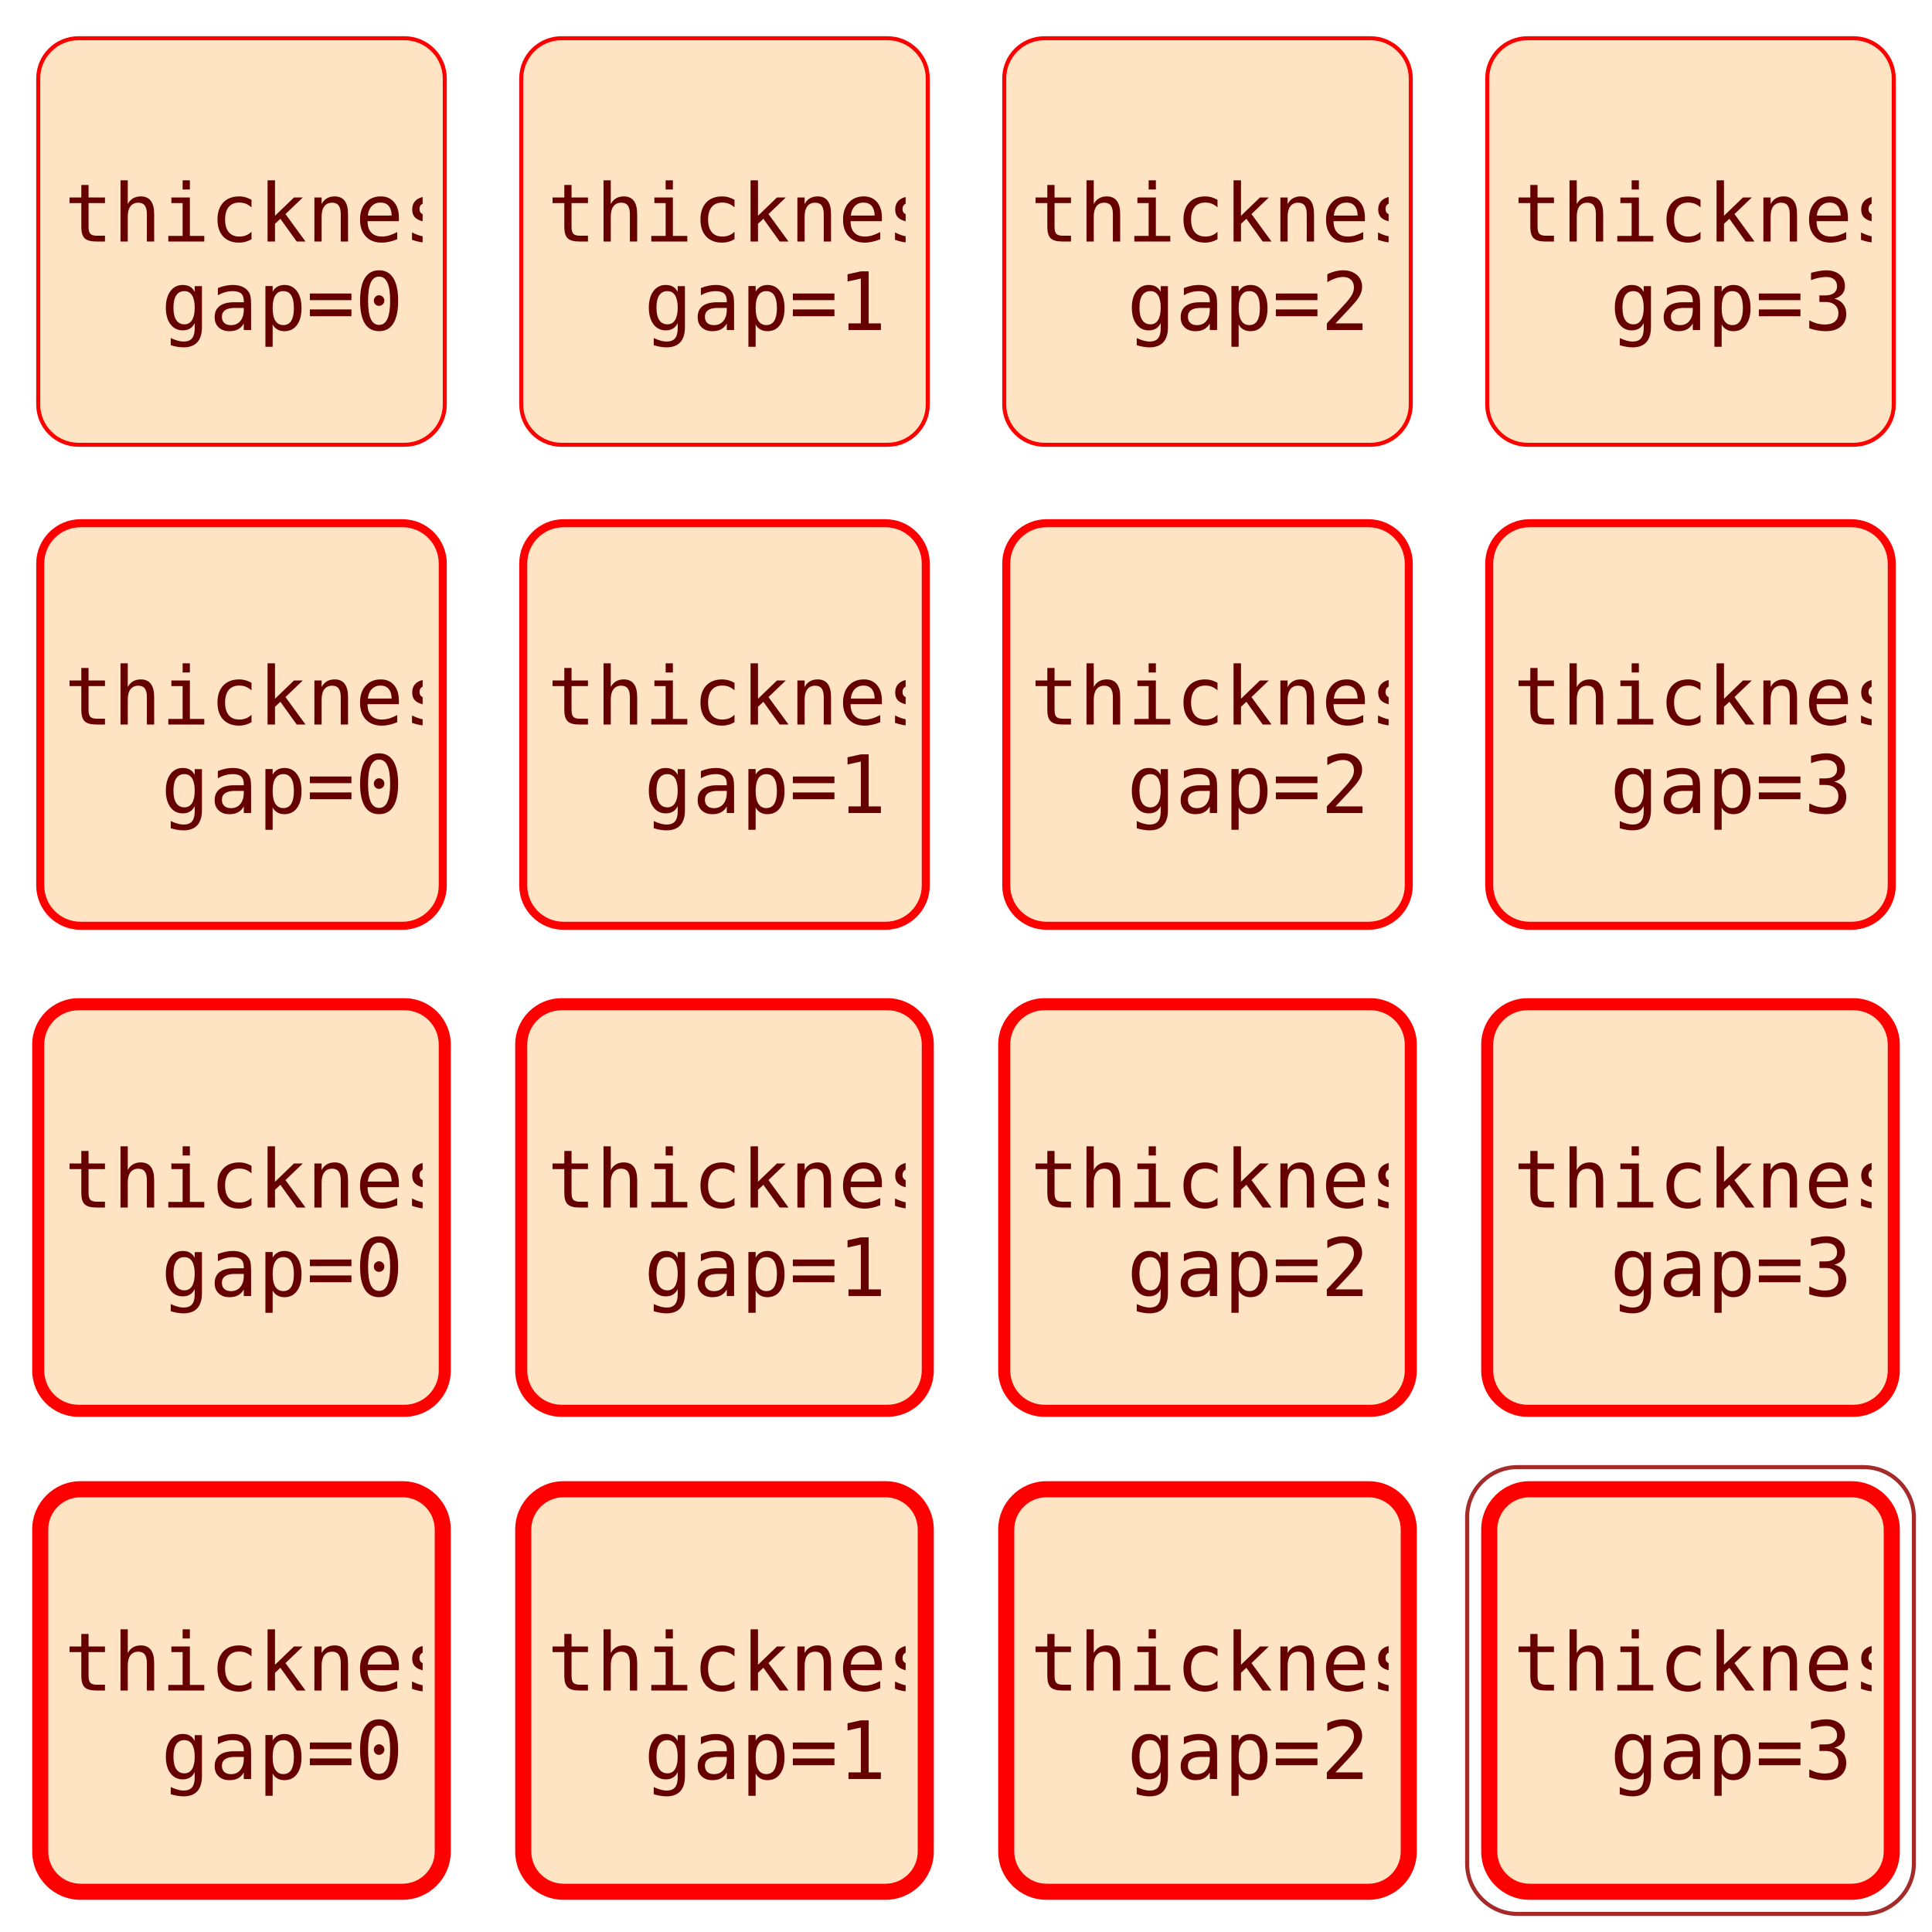
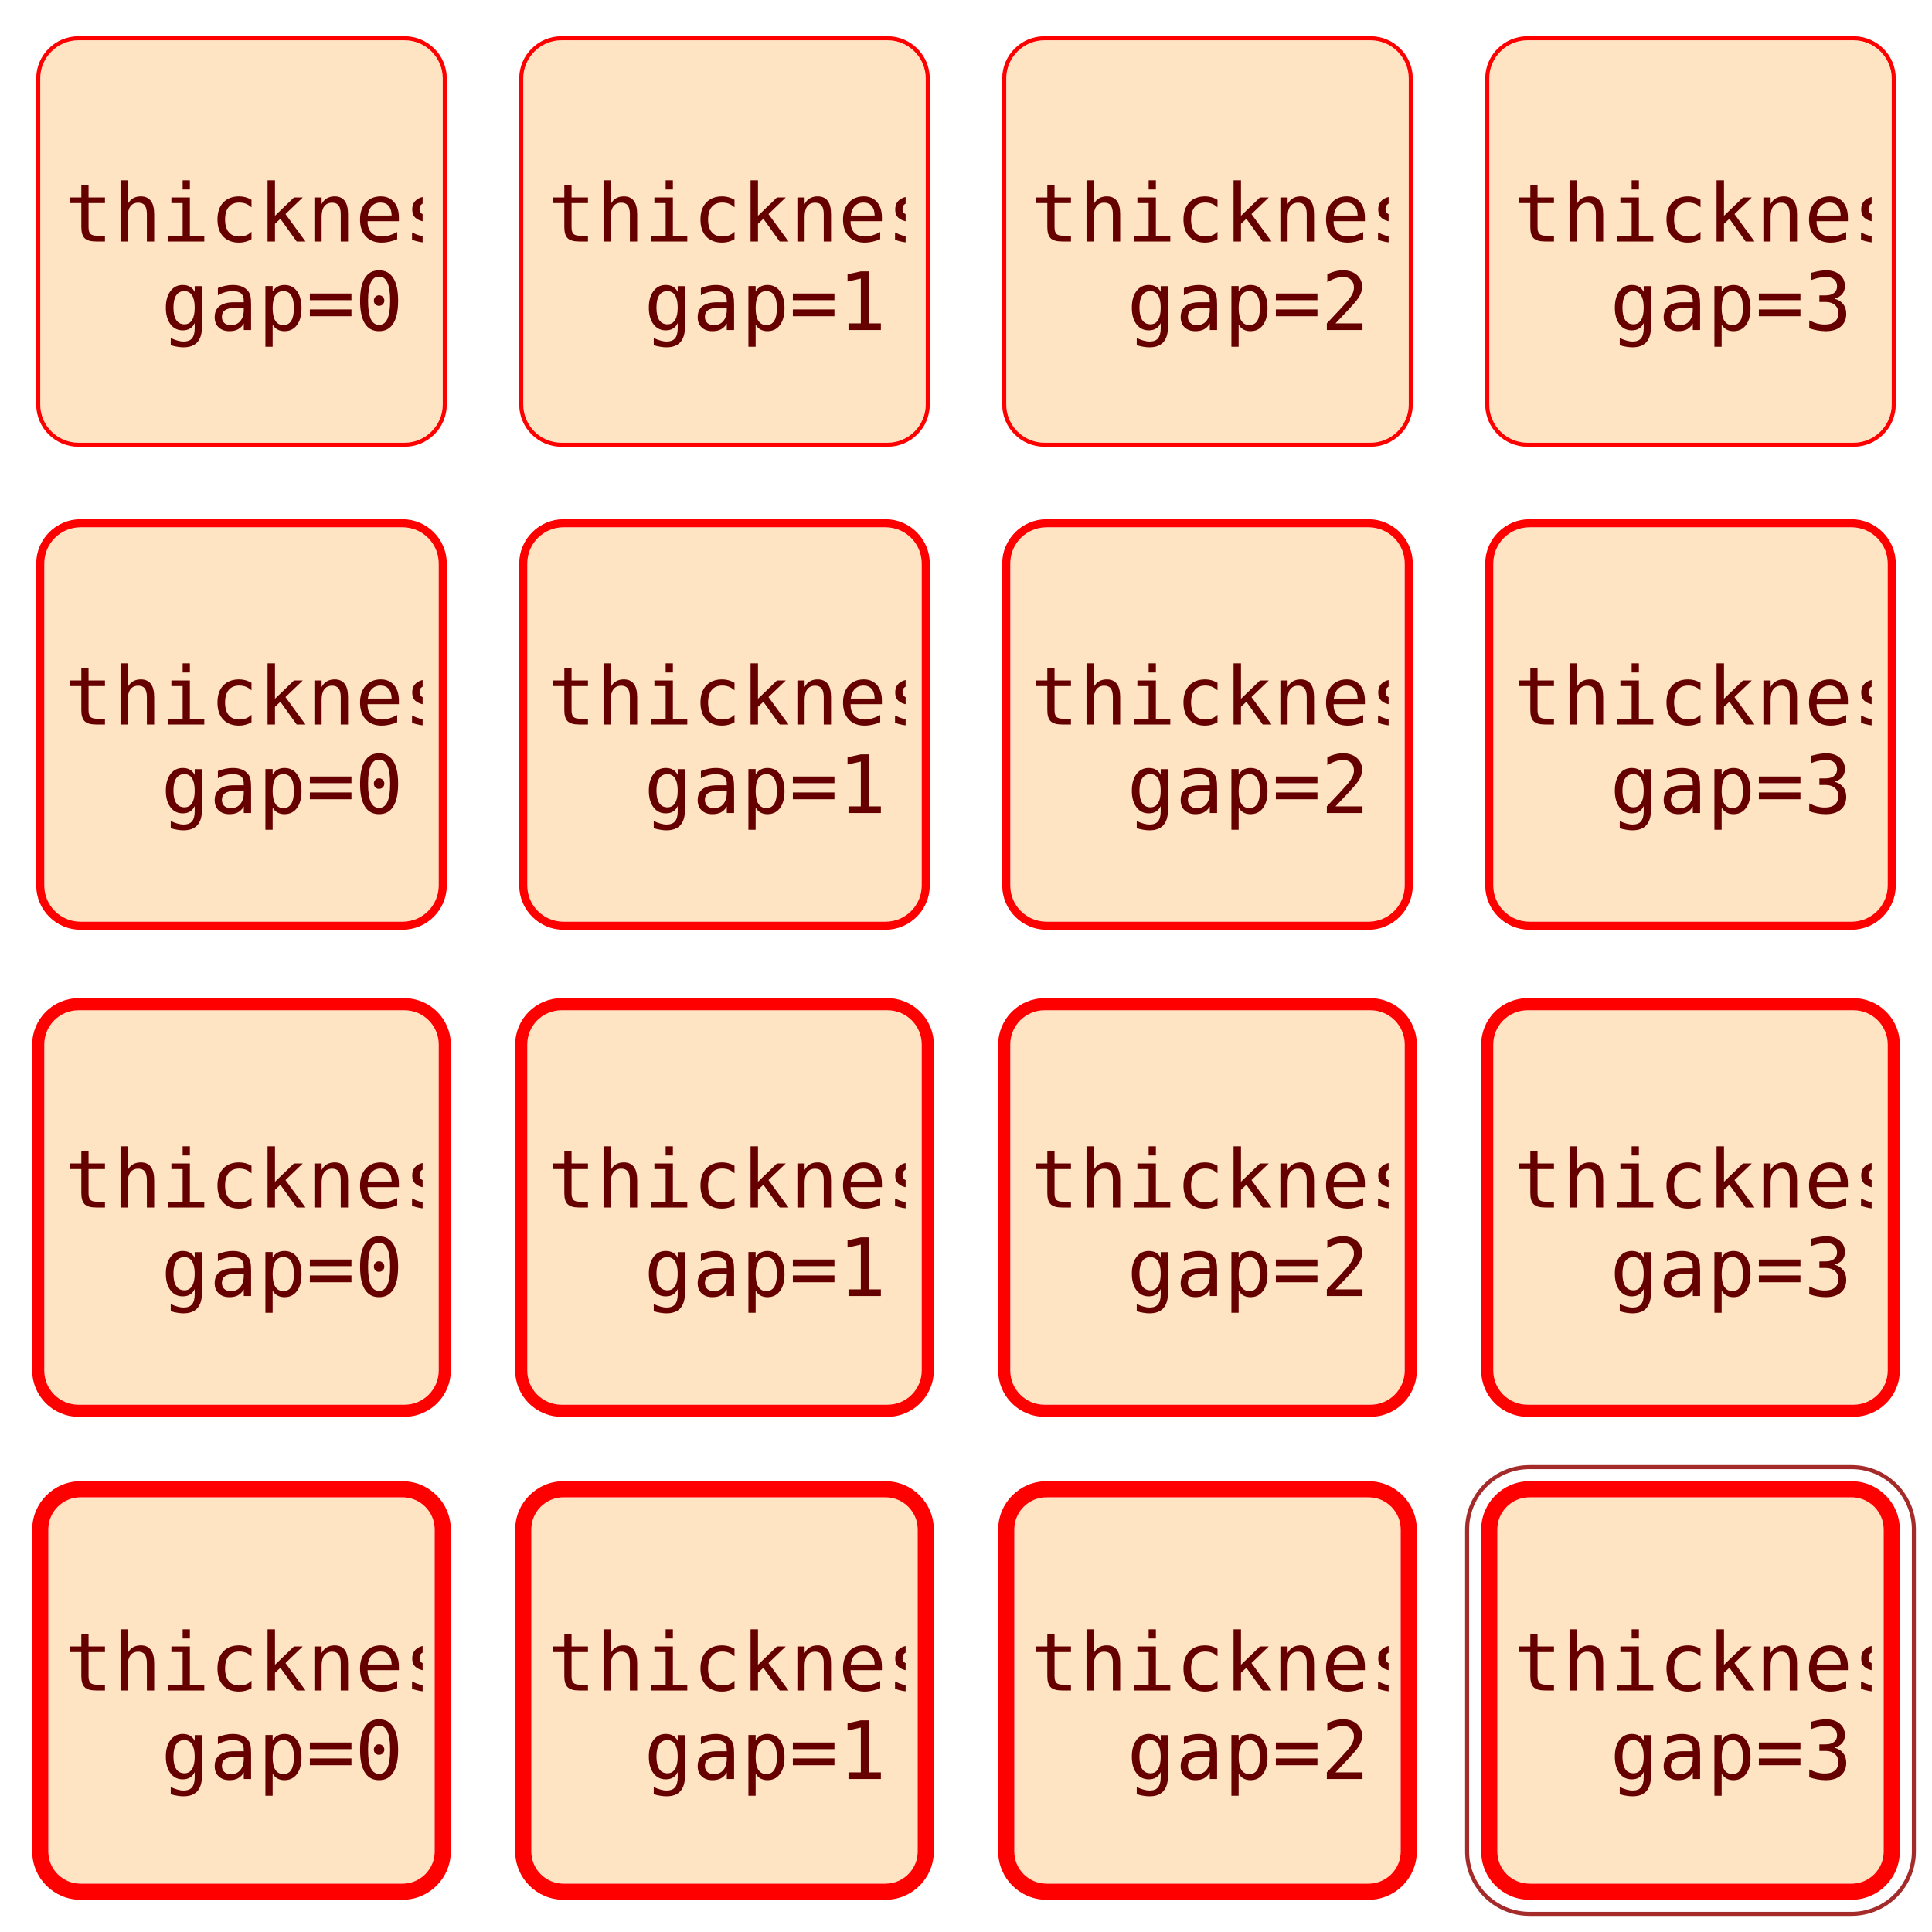
<svg xmlns="http://www.w3.org/2000/svg" version="1.1" viewBox="0 0 480 480">
  <defs>
    <clipPath id="clip_0">
      <polygon points="0 0,480 0,480 480,0 480" />
    </clipPath>
  </defs>
  <g clip-path="url(#clip_0)">
    <path style="fill:#FFFFFF;" d="M 0,0 C 0,0 0,0 0,0 L 480,0 C 480,0 480,0 480,0 L 480,480 C 480,480 480,480 480,480 L 0,480 C 0,480 0,480 0,480 L 0,0 Z" />
    <path style="fill:#FFE4C4;" d="M 19.50,10 C 14.27,10 10,14.27 10,19.50 L 10,100.50 C 10,105.73 14.27,110 19.50,110 L 100.50,110 C 105.73,110 110,105.73 110,100.50 L 110,19.50 C 110,14.27 105.73,10 100.50,10 L 19.50,10 Z" />
    <path style="fill:#FF0000;" d="M 9,19.50 C 9,13.70 13.70,9 19.50,9 L 100.50,9 C 106.30,9 111,13.70 111,19.50 L 111,100.50 C 111,106.30 106.30,111 100.50,111 L 19.50,111 C 13.70,111 9,106.30 9,100.50 L 9,19.50 M 19.50,10 C 14.27,10 10,14.27 10,19.50 L 10,100.50 C 10,105.73 14.27,110 19.50,110 L 100.50,110 C 105.73,110 110,105.73 110,100.50 L 110,19.50 C 110,14.27 105.73,10 100.50,10 L 19.50,10 Z" />
    <defs>
      <clipPath id="clip_1">
        <polygon points="15 15,105 15,105 105,15 105" />
      </clipPath>
    </defs>
    <g clip-path="url(#clip_1)">
      <text x="16" y="60" xml:space="preserve" style="font-size:20px;font-family:Berial,monospace;fill:#660000;" textLength="88" lengthAdjust="spacingAndGlyphs">thickness=1</text>
      <text x="40" y="82" xml:space="preserve" style="font-size:20px;font-family:Berial,monospace;fill:#660000;" textLength="40" lengthAdjust="spacingAndGlyphs">gap=0</text>
    </g>
    <path style="fill:#FFE4C4;" d="M 139.50,10 C 134.27,10 130,14.27 130,19.50 L 130,100.50 C 130,105.73 134.27,110 139.50,110 L 220.50,110 C 225.73,110 230,105.73 230,100.50 L 230,19.50 C 230,14.27 225.73,10 220.50,10 L 139.50,10 Z" />
    <path style="fill:#FF0000;" d="M 129,19.50 C 129,13.70 133.70,9 139.50,9 L 220.50,9 C 226.30,9 231,13.70 231,19.50 L 231,100.50 C 231,106.30 226.30,111 220.50,111 L 139.50,111 C 133.70,111 129,106.30 129,100.50 L 129,19.50 M 139.50,10 C 134.27,10 130,14.27 130,19.50 L 130,100.50 C 130,105.73 134.27,110 139.50,110 L 220.50,110 C 225.73,110 230,105.73 230,100.50 L 230,19.50 C 230,14.27 225.73,10 220.50,10 L 139.50,10 Z" />
    <defs>
      <clipPath id="clip_2">
        <polygon points="135 15,225 15,225 105,135 105" />
      </clipPath>
    </defs>
    <g clip-path="url(#clip_2)">
      <text x="136" y="60" xml:space="preserve" style="font-size:20px;font-family:Berial,monospace;fill:#660000;" textLength="88" lengthAdjust="spacingAndGlyphs">thickness=1</text>
      <text x="160" y="82" xml:space="preserve" style="font-size:20px;font-family:Berial,monospace;fill:#660000;" textLength="40" lengthAdjust="spacingAndGlyphs">gap=1</text>
    </g>
    <path style="fill:#FFE4C4;" d="M 259.50,10 C 254.27,10 250,14.27 250,19.50 L 250,100.50 C 250,105.73 254.27,110 259.50,110 L 340.50,110 C 345.73,110 350,105.73 350,100.50 L 350,19.50 C 350,14.27 345.73,10 340.50,10 L 259.50,10 Z" />
    <path style="fill:#FF0000;" d="M 249,19.50 C 249,13.70 253.70,9 259.50,9 L 340.50,9 C 346.30,9 351,13.70 351,19.50 L 351,100.50 C 351,106.30 346.30,111 340.50,111 L 259.50,111 C 253.70,111 249,106.30 249,100.50 L 249,19.50 M 259.50,10 C 254.27,10 250,14.27 250,19.50 L 250,100.50 C 250,105.73 254.27,110 259.50,110 L 340.50,110 C 345.73,110 350,105.73 350,100.50 L 350,19.50 C 350,14.27 345.73,10 340.50,10 L 259.50,10 Z" />
    <defs>
      <clipPath id="clip_3">
        <polygon points="255 15,345 15,345 105,255 105" />
      </clipPath>
    </defs>
    <g clip-path="url(#clip_3)">
      <text x="256" y="60" xml:space="preserve" style="font-size:20px;font-family:Berial,monospace;fill:#660000;" textLength="88" lengthAdjust="spacingAndGlyphs">thickness=1</text>
      <text x="280" y="82" xml:space="preserve" style="font-size:20px;font-family:Berial,monospace;fill:#660000;" textLength="40" lengthAdjust="spacingAndGlyphs">gap=2</text>
    </g>
    <path style="fill:#FFE4C4;" d="M 379.50,10 C 374.27,10 370,14.27 370,19.50 L 370,100.50 C 370,105.73 374.27,110 379.50,110 L 460.50,110 C 465.73,110 470,105.73 470,100.50 L 470,19.50 C 470,14.27 465.73,10 460.50,10 L 379.50,10 Z" />
    <path style="fill:#FF0000;" d="M 369,19.50 C 369,13.70 373.70,9 379.50,9 L 460.50,9 C 466.30,9 471,13.70 471,19.50 L 471,100.50 C 471,106.30 466.30,111 460.50,111 L 379.50,111 C 373.70,111 369,106.30 369,100.50 L 369,19.50 M 379.50,10 C 374.27,10 370,14.27 370,19.50 L 370,100.50 C 370,105.73 374.27,110 379.50,110 L 460.50,110 C 465.73,110 470,105.73 470,100.50 L 470,19.50 C 470,14.27 465.73,10 460.50,10 L 379.50,10 Z" />
    <defs>
      <clipPath id="clip_4">
        <polygon points="375 15,465 15,465 105,375 105" />
      </clipPath>
    </defs>
    <g clip-path="url(#clip_4)">
      <text x="376" y="60" xml:space="preserve" style="font-size:20px;font-family:Berial,monospace;fill:#660000;" textLength="88" lengthAdjust="spacingAndGlyphs">thickness=1</text>
      <text x="400" y="82" xml:space="preserve" style="font-size:20px;font-family:Berial,monospace;fill:#660000;" textLength="40" lengthAdjust="spacingAndGlyphs">gap=3</text>
    </g>
    <path style="fill:#FFE4C4;" d="M 20,131 C 15.03,131 11,135.03 11,140 L 11,220 C 11,224.97 15.03,229 20,229 L 100,229 C 104.97,229 109,224.97 109,220 L 109,140 C 109,135.03 104.97,131 100,131 L 20,131 Z" />
    <path style="fill:#FF0000;" d="M 9,140 C 9,133.94 13.94,129 20,129 L 100,129 C 106.06,129 111,133.94 111,140 L 111,220 C 111,226.06 106.06,231 100,231 L 20,231 C 13.94,231 9,226.06 9,220 L 9,140 M 20,131 C 15.03,131 11,135.03 11,140 L 11,220 C 11,224.97 15.03,229 20,229 L 100,229 C 104.97,229 109,224.97 109,220 L 109,140 C 109,135.03 104.97,131 100,131 L 20,131 Z" />
    <defs>
      <clipPath id="clip_5">
        <polygon points="15 135,105 135,105 225,15 225" />
      </clipPath>
    </defs>
    <g clip-path="url(#clip_5)">
      <text x="16" y="180" xml:space="preserve" style="font-size:20px;font-family:Berial,monospace;fill:#660000;" textLength="88" lengthAdjust="spacingAndGlyphs">thickness=2</text>
      <text x="40" y="202" xml:space="preserve" style="font-size:20px;font-family:Berial,monospace;fill:#660000;" textLength="40" lengthAdjust="spacingAndGlyphs">gap=0</text>
    </g>
    <path style="fill:#FFE4C4;" d="M 140,131 C 135.03,131 131,135.03 131,140 L 131,220 C 131,224.97 135.03,229 140,229 L 220,229 C 224.97,229 229,224.97 229,220 L 229,140 C 229,135.03 224.97,131 220,131 L 140,131 Z" />
    <path style="fill:#FF0000;" d="M 129,140 C 129,133.94 133.94,129 140,129 L 220,129 C 226.06,129 231,133.94 231,140 L 231,220 C 231,226.06 226.06,231 220,231 L 140,231 C 133.94,231 129,226.06 129,220 L 129,140 M 140,131 C 135.03,131 131,135.03 131,140 L 131,220 C 131,224.97 135.03,229 140,229 L 220,229 C 224.97,229 229,224.97 229,220 L 229,140 C 229,135.03 224.97,131 220,131 L 140,131 Z" />
    <defs>
      <clipPath id="clip_6">
        <polygon points="135 135,225 135,225 225,135 225" />
      </clipPath>
    </defs>
    <g clip-path="url(#clip_6)">
      <text x="136" y="180" xml:space="preserve" style="font-size:20px;font-family:Berial,monospace;fill:#660000;" textLength="88" lengthAdjust="spacingAndGlyphs">thickness=2</text>
      <text x="160" y="202" xml:space="preserve" style="font-size:20px;font-family:Berial,monospace;fill:#660000;" textLength="40" lengthAdjust="spacingAndGlyphs">gap=1</text>
    </g>
    <path style="fill:#FFE4C4;" d="M 260,131 C 255.03,131 251,135.03 251,140 L 251,220 C 251,224.97 255.03,229 260,229 L 340,229 C 344.97,229 349,224.97 349,220 L 349,140 C 349,135.03 344.97,131 340,131 L 260,131 Z" />
    <path style="fill:#FF0000;" d="M 249,140 C 249,133.94 253.94,129 260,129 L 340,129 C 346.06,129 351,133.94 351,140 L 351,220 C 351,226.06 346.06,231 340,231 L 260,231 C 253.94,231 249,226.06 249,220 L 249,140 M 260,131 C 255.03,131 251,135.03 251,140 L 251,220 C 251,224.97 255.03,229 260,229 L 340,229 C 344.97,229 349,224.97 349,220 L 349,140 C 349,135.03 344.97,131 340,131 L 260,131 Z" />
    <defs>
      <clipPath id="clip_7">
        <polygon points="255 135,345 135,345 225,255 225" />
      </clipPath>
    </defs>
    <g clip-path="url(#clip_7)">
      <text x="256" y="180" xml:space="preserve" style="font-size:20px;font-family:Berial,monospace;fill:#660000;" textLength="88" lengthAdjust="spacingAndGlyphs">thickness=2</text>
      <text x="280" y="202" xml:space="preserve" style="font-size:20px;font-family:Berial,monospace;fill:#660000;" textLength="40" lengthAdjust="spacingAndGlyphs">gap=2</text>
    </g>
    <path style="fill:#FFE4C4;" d="M 380,131 C 375.03,131 371,135.03 371,140 L 371,220 C 371,224.97 375.03,229 380,229 L 460,229 C 464.97,229 469,224.97 469,220 L 469,140 C 469,135.03 464.97,131 460,131 L 380,131 Z" />
    <path style="fill:#FF0000;" d="M 369,140 C 369,133.94 373.94,129 380,129 L 460,129 C 466.06,129 471,133.94 471,140 L 471,220 C 471,226.06 466.06,231 460,231 L 380,231 C 373.94,231 369,226.06 369,220 L 369,140 M 380,131 C 375.03,131 371,135.03 371,140 L 371,220 C 371,224.97 375.03,229 380,229 L 460,229 C 464.97,229 469,224.97 469,220 L 469,140 C 469,135.03 464.97,131 460,131 L 380,131 Z" />
    <defs>
      <clipPath id="clip_8">
        <polygon points="375 135,465 135,465 225,375 225" />
      </clipPath>
    </defs>
    <g clip-path="url(#clip_8)">
      <text x="376" y="180" xml:space="preserve" style="font-size:20px;font-family:Berial,monospace;fill:#660000;" textLength="88" lengthAdjust="spacingAndGlyphs">thickness=2</text>
      <text x="400" y="202" xml:space="preserve" style="font-size:20px;font-family:Berial,monospace;fill:#660000;" textLength="40" lengthAdjust="spacingAndGlyphs">gap=3</text>
    </g>
    <path style="fill:#FFE4C4;" d="M 19.50,251 C 14.81,251 11,254.81 11,259.50 L 11,340.50 C 11,345.19 14.81,349 19.50,349 L 100.50,349 C 105.19,349 109,345.19 109,340.50 L 109,259.50 C 109,254.81 105.19,251 100.50,251 L 19.50,251 Z" />
    <path style="fill:#FF0000;" d="M 8,259.50 C 8,253.16 13.16,248 19.50,248 L 100.50,248 C 106.84,248 112,253.16 112,259.50 L 112,340.50 C 112,346.84 106.84,352 100.50,352 L 19.50,352 C 13.16,352 8,346.84 8,340.50 L 8,259.50 M 19.50,251 C 14.81,251 11,254.81 11,259.50 L 11,340.50 C 11,345.19 14.81,349 19.50,349 L 100.50,349 C 105.19,349 109,345.19 109,340.50 L 109,259.50 C 109,254.81 105.19,251 100.50,251 L 19.50,251 Z" />
    <defs>
      <clipPath id="clip_9">
        <polygon points="15 255,105 255,105 345,15 345" />
      </clipPath>
    </defs>
    <g clip-path="url(#clip_9)">
      <text x="16" y="300" xml:space="preserve" style="font-size:20px;font-family:Berial,monospace;fill:#660000;" textLength="88" lengthAdjust="spacingAndGlyphs">thickness=3</text>
      <text x="40" y="322" xml:space="preserve" style="font-size:20px;font-family:Berial,monospace;fill:#660000;" textLength="40" lengthAdjust="spacingAndGlyphs">gap=0</text>
    </g>
    <path style="fill:#FFE4C4;" d="M 139.50,251 C 134.81,251 131,254.81 131,259.50 L 131,340.50 C 131,345.19 134.81,349 139.50,349 L 220.50,349 C 225.19,349 229,345.19 229,340.50 L 229,259.50 C 229,254.81 225.19,251 220.50,251 L 139.50,251 Z" />
    <path style="fill:#FF0000;" d="M 128,259.50 C 128,253.16 133.16,248 139.50,248 L 220.50,248 C 226.84,248 232,253.16 232,259.50 L 232,340.50 C 232,346.84 226.84,352 220.50,352 L 139.50,352 C 133.16,352 128,346.84 128,340.50 L 128,259.50 M 139.50,251 C 134.81,251 131,254.81 131,259.50 L 131,340.50 C 131,345.19 134.81,349 139.50,349 L 220.50,349 C 225.19,349 229,345.19 229,340.50 L 229,259.50 C 229,254.81 225.19,251 220.50,251 L 139.50,251 Z" />
    <defs>
      <clipPath id="clip_10">
        <polygon points="135 255,225 255,225 345,135 345" />
      </clipPath>
    </defs>
    <g clip-path="url(#clip_10)">
      <text x="136" y="300" xml:space="preserve" style="font-size:20px;font-family:Berial,monospace;fill:#660000;" textLength="88" lengthAdjust="spacingAndGlyphs">thickness=3</text>
      <text x="160" y="322" xml:space="preserve" style="font-size:20px;font-family:Berial,monospace;fill:#660000;" textLength="40" lengthAdjust="spacingAndGlyphs">gap=1</text>
    </g>
    <path style="fill:#FFE4C4;" d="M 259.50,251 C 254.81,251 251,254.81 251,259.50 L 251,340.50 C 251,345.19 254.81,349 259.50,349 L 340.50,349 C 345.19,349 349,345.19 349,340.50 L 349,259.50 C 349,254.81 345.19,251 340.50,251 L 259.50,251 Z" />
    <path style="fill:#FF0000;" d="M 248,259.50 C 248,253.16 253.16,248 259.50,248 L 340.50,248 C 346.84,248 352,253.16 352,259.50 L 352,340.50 C 352,346.84 346.84,352 340.50,352 L 259.50,352 C 253.16,352 248,346.84 248,340.50 L 248,259.50 M 259.50,251 C 254.81,251 251,254.81 251,259.50 L 251,340.50 C 251,345.19 254.81,349 259.50,349 L 340.50,349 C 345.19,349 349,345.19 349,340.50 L 349,259.50 C 349,254.81 345.19,251 340.50,251 L 259.50,251 Z" />
    <defs>
      <clipPath id="clip_11">
        <polygon points="255 255,345 255,345 345,255 345" />
      </clipPath>
    </defs>
    <g clip-path="url(#clip_11)">
      <text x="256" y="300" xml:space="preserve" style="font-size:20px;font-family:Berial,monospace;fill:#660000;" textLength="88" lengthAdjust="spacingAndGlyphs">thickness=3</text>
      <text x="280" y="322" xml:space="preserve" style="font-size:20px;font-family:Berial,monospace;fill:#660000;" textLength="40" lengthAdjust="spacingAndGlyphs">gap=2</text>
    </g>
    <path style="fill:#FFE4C4;" d="M 379.50,251 C 374.81,251 371,254.81 371,259.50 L 371,340.50 C 371,345.19 374.81,349 379.50,349 L 460.50,349 C 465.19,349 469,345.19 469,340.50 L 469,259.50 C 469,254.81 465.19,251 460.50,251 L 379.50,251 Z" />
    <path style="fill:#FF0000;" d="M 368,259.50 C 368,253.16 373.16,248 379.50,248 L 460.50,248 C 466.84,248 472,253.16 472,259.50 L 472,340.50 C 472,346.84 466.84,352 460.50,352 L 379.50,352 C 373.16,352 368,346.84 368,340.50 L 368,259.50 M 379.50,251 C 374.81,251 371,254.81 371,259.50 L 371,340.50 C 371,345.19 374.81,349 379.50,349 L 460.50,349 C 465.19,349 469,345.19 469,340.50 L 469,259.50 C 469,254.81 465.19,251 460.50,251 L 379.50,251 Z" />
    <defs>
      <clipPath id="clip_12">
        <polygon points="375 255,465 255,465 345,375 345" />
      </clipPath>
    </defs>
    <g clip-path="url(#clip_12)">
      <text x="376" y="300" xml:space="preserve" style="font-size:20px;font-family:Berial,monospace;fill:#660000;" textLength="88" lengthAdjust="spacingAndGlyphs">thickness=3</text>
      <text x="400" y="322" xml:space="preserve" style="font-size:20px;font-family:Berial,monospace;fill:#660000;" textLength="40" lengthAdjust="spacingAndGlyphs">gap=3</text>
    </g>
    <path style="fill:#FFE4C4;" d="M 20,372 C 15.59,372 12,375.59 12,380 L 12,460 C 12,464.41 15.59,468 20,468 L 100,468 C 104.41,468 108,464.41 108,460 L 108,380 C 108,375.59 104.41,372 100,372 L 20,372 Z" />
    <path style="fill:#FF0000;" d="M 8,380 C 8,373.38 13.38,368 20,368 L 100,368 C 106.63,368 112,373.38 112,380 L 112,460 C 112,466.63 106.63,472 100,472 L 20,472 C 13.38,472 8,466.63 8,460 L 8,380 M 20,372 C 15.59,372 12,375.59 12,380 L 12,460 C 12,464.41 15.59,468 20,468 L 100,468 C 104.41,468 108,464.41 108,460 L 108,380 C 108,375.59 104.41,372 100,372 L 20,372 Z" />
    <defs>
      <clipPath id="clip_13">
        <polygon points="15 375,105 375,105 465,15 465" />
      </clipPath>
    </defs>
    <g clip-path="url(#clip_13)">
      <text x="16" y="420" xml:space="preserve" style="font-size:20px;font-family:Berial,monospace;fill:#660000;" textLength="88" lengthAdjust="spacingAndGlyphs">thickness=4</text>
      <text x="40" y="442" xml:space="preserve" style="font-size:20px;font-family:Berial,monospace;fill:#660000;" textLength="40" lengthAdjust="spacingAndGlyphs">gap=0</text>
    </g>
    <path style="fill:#FFE4C4;" d="M 140,372 C 135.59,372 132,375.59 132,380 L 132,460 C 132,464.41 135.59,468 140,468 L 220,468 C 224.41,468 228,464.41 228,460 L 228,380 C 228,375.59 224.41,372 220,372 L 140,372 Z" />
    <path style="fill:#FF0000;" d="M 128,380 C 128,373.38 133.38,368 140,368 L 220,368 C 226.63,368 232,373.38 232,380 L 232,460 C 232,466.63 226.63,472 220,472 L 140,472 C 133.38,472 128,466.63 128,460 L 128,380 M 140,372 C 135.59,372 132,375.59 132,380 L 132,460 C 132,464.41 135.59,468 140,468 L 220,468 C 224.41,468 228,464.41 228,460 L 228,380 C 228,375.59 224.41,372 220,372 L 140,372 Z" />
    <defs>
      <clipPath id="clip_14">
        <polygon points="135 375,225 375,225 465,135 465" />
      </clipPath>
    </defs>
    <g clip-path="url(#clip_14)">
      <text x="136" y="420" xml:space="preserve" style="font-size:20px;font-family:Berial,monospace;fill:#660000;" textLength="88" lengthAdjust="spacingAndGlyphs">thickness=4</text>
      <text x="160" y="442" xml:space="preserve" style="font-size:20px;font-family:Berial,monospace;fill:#660000;" textLength="40" lengthAdjust="spacingAndGlyphs">gap=1</text>
    </g>
    <path style="fill:#FFE4C4;" d="M 260,372 C 255.59,372 252,375.59 252,380 L 252,460 C 252,464.41 255.59,468 260,468 L 340,468 C 344.41,468 348,464.41 348,460 L 348,380 C 348,375.59 344.41,372 340,372 L 260,372 Z" />
    <path style="fill:#FF0000;" d="M 248,380 C 248,373.38 253.38,368 260,368 L 340,368 C 346.63,368 352,373.38 352,380 L 352,460 C 352,466.63 346.63,472 340,472 L 260,472 C 253.38,472 248,466.63 248,460 L 248,380 M 260,372 C 255.59,372 252,375.59 252,380 L 252,460 C 252,464.41 255.59,468 260,468 L 340,468 C 344.41,468 348,464.41 348,460 L 348,380 C 348,375.59 344.41,372 340,372 L 260,372 Z" />
    <defs>
      <clipPath id="clip_15">
        <polygon points="255 375,345 375,345 465,255 465" />
      </clipPath>
    </defs>
    <g clip-path="url(#clip_15)">
      <text x="256" y="420" xml:space="preserve" style="font-size:20px;font-family:Berial,monospace;fill:#660000;" textLength="88" lengthAdjust="spacingAndGlyphs">thickness=4</text>
      <text x="280" y="442" xml:space="preserve" style="font-size:20px;font-family:Berial,monospace;fill:#660000;" textLength="40" lengthAdjust="spacingAndGlyphs">gap=2</text>
    </g>
-     <path style="fill:#A52A2A;" d="M 364,377 C 364,369.83 369.83,364 377,364 L 463,364 C 470.17,364 476,369.83 476,377 L 476,463 C 476,470.17 470.17,476 463,476 L 377,476 C 369.83,476 364,470.17 364,463 L 364,377 M 377,365 C 370.38,365 365,370.38 365,377 L 365,463 C 365,469.63 370.38,475 377,475 L 463,475 C 469.63,475 475,469.63 475,463 L 475,377 C 475,370.38 469.63,365 463,365 L 377,365 Z" />
+     <path style="fill:#A52A2A;" d="M 364,380 C 364,371.17 371.17,364 380,364 L 460,364 C 468.83,364 476,371.17 476,380 L 476,460 C 476,468.83 468.83,476 460,476 L 380,476 C 371.17,476 364,468.83 364,460 L 364,380 M 380,365 C 371.72,365 365,371.72 365,380 L 365,460 C 365,468.28 371.72,475 380,475 L 460,475 C 468.28,475 475,468.28 475,460 L 475,380 C 475,371.72 468.28,365 460,365 L 380,365 Z" />
    <path style="fill:#FFE4C4;" d="M 380,372 C 375.59,372 372,375.59 372,380 L 372,460 C 372,464.41 375.59,468 380,468 L 460,468 C 464.41,468 468,464.41 468,460 L 468,380 C 468,375.59 464.41,372 460,372 L 380,372 Z" />
    <path style="fill:#FF0000;" d="M 368,380 C 368,373.38 373.38,368 380,368 L 460,368 C 466.63,368 472,373.38 472,380 L 472,460 C 472,466.63 466.63,472 460,472 L 380,472 C 373.38,472 368,466.63 368,460 L 368,380 M 380,372 C 375.59,372 372,375.59 372,380 L 372,460 C 372,464.41 375.59,468 380,468 L 460,468 C 464.41,468 468,464.41 468,460 L 468,380 C 468,375.59 464.41,372 460,372 L 380,372 Z" />
    <defs>
      <clipPath id="clip_16">
        <polygon points="375 375,465 375,465 465,375 465" />
      </clipPath>
    </defs>
    <g clip-path="url(#clip_16)">
      <text x="376" y="420" xml:space="preserve" style="font-size:20px;font-family:Berial,monospace;fill:#660000;" textLength="88" lengthAdjust="spacingAndGlyphs">thickness=4</text>
      <text x="400" y="442" xml:space="preserve" style="font-size:20px;font-family:Berial,monospace;fill:#660000;" textLength="40" lengthAdjust="spacingAndGlyphs">gap=3</text>
    </g>
  </g>
</svg>
